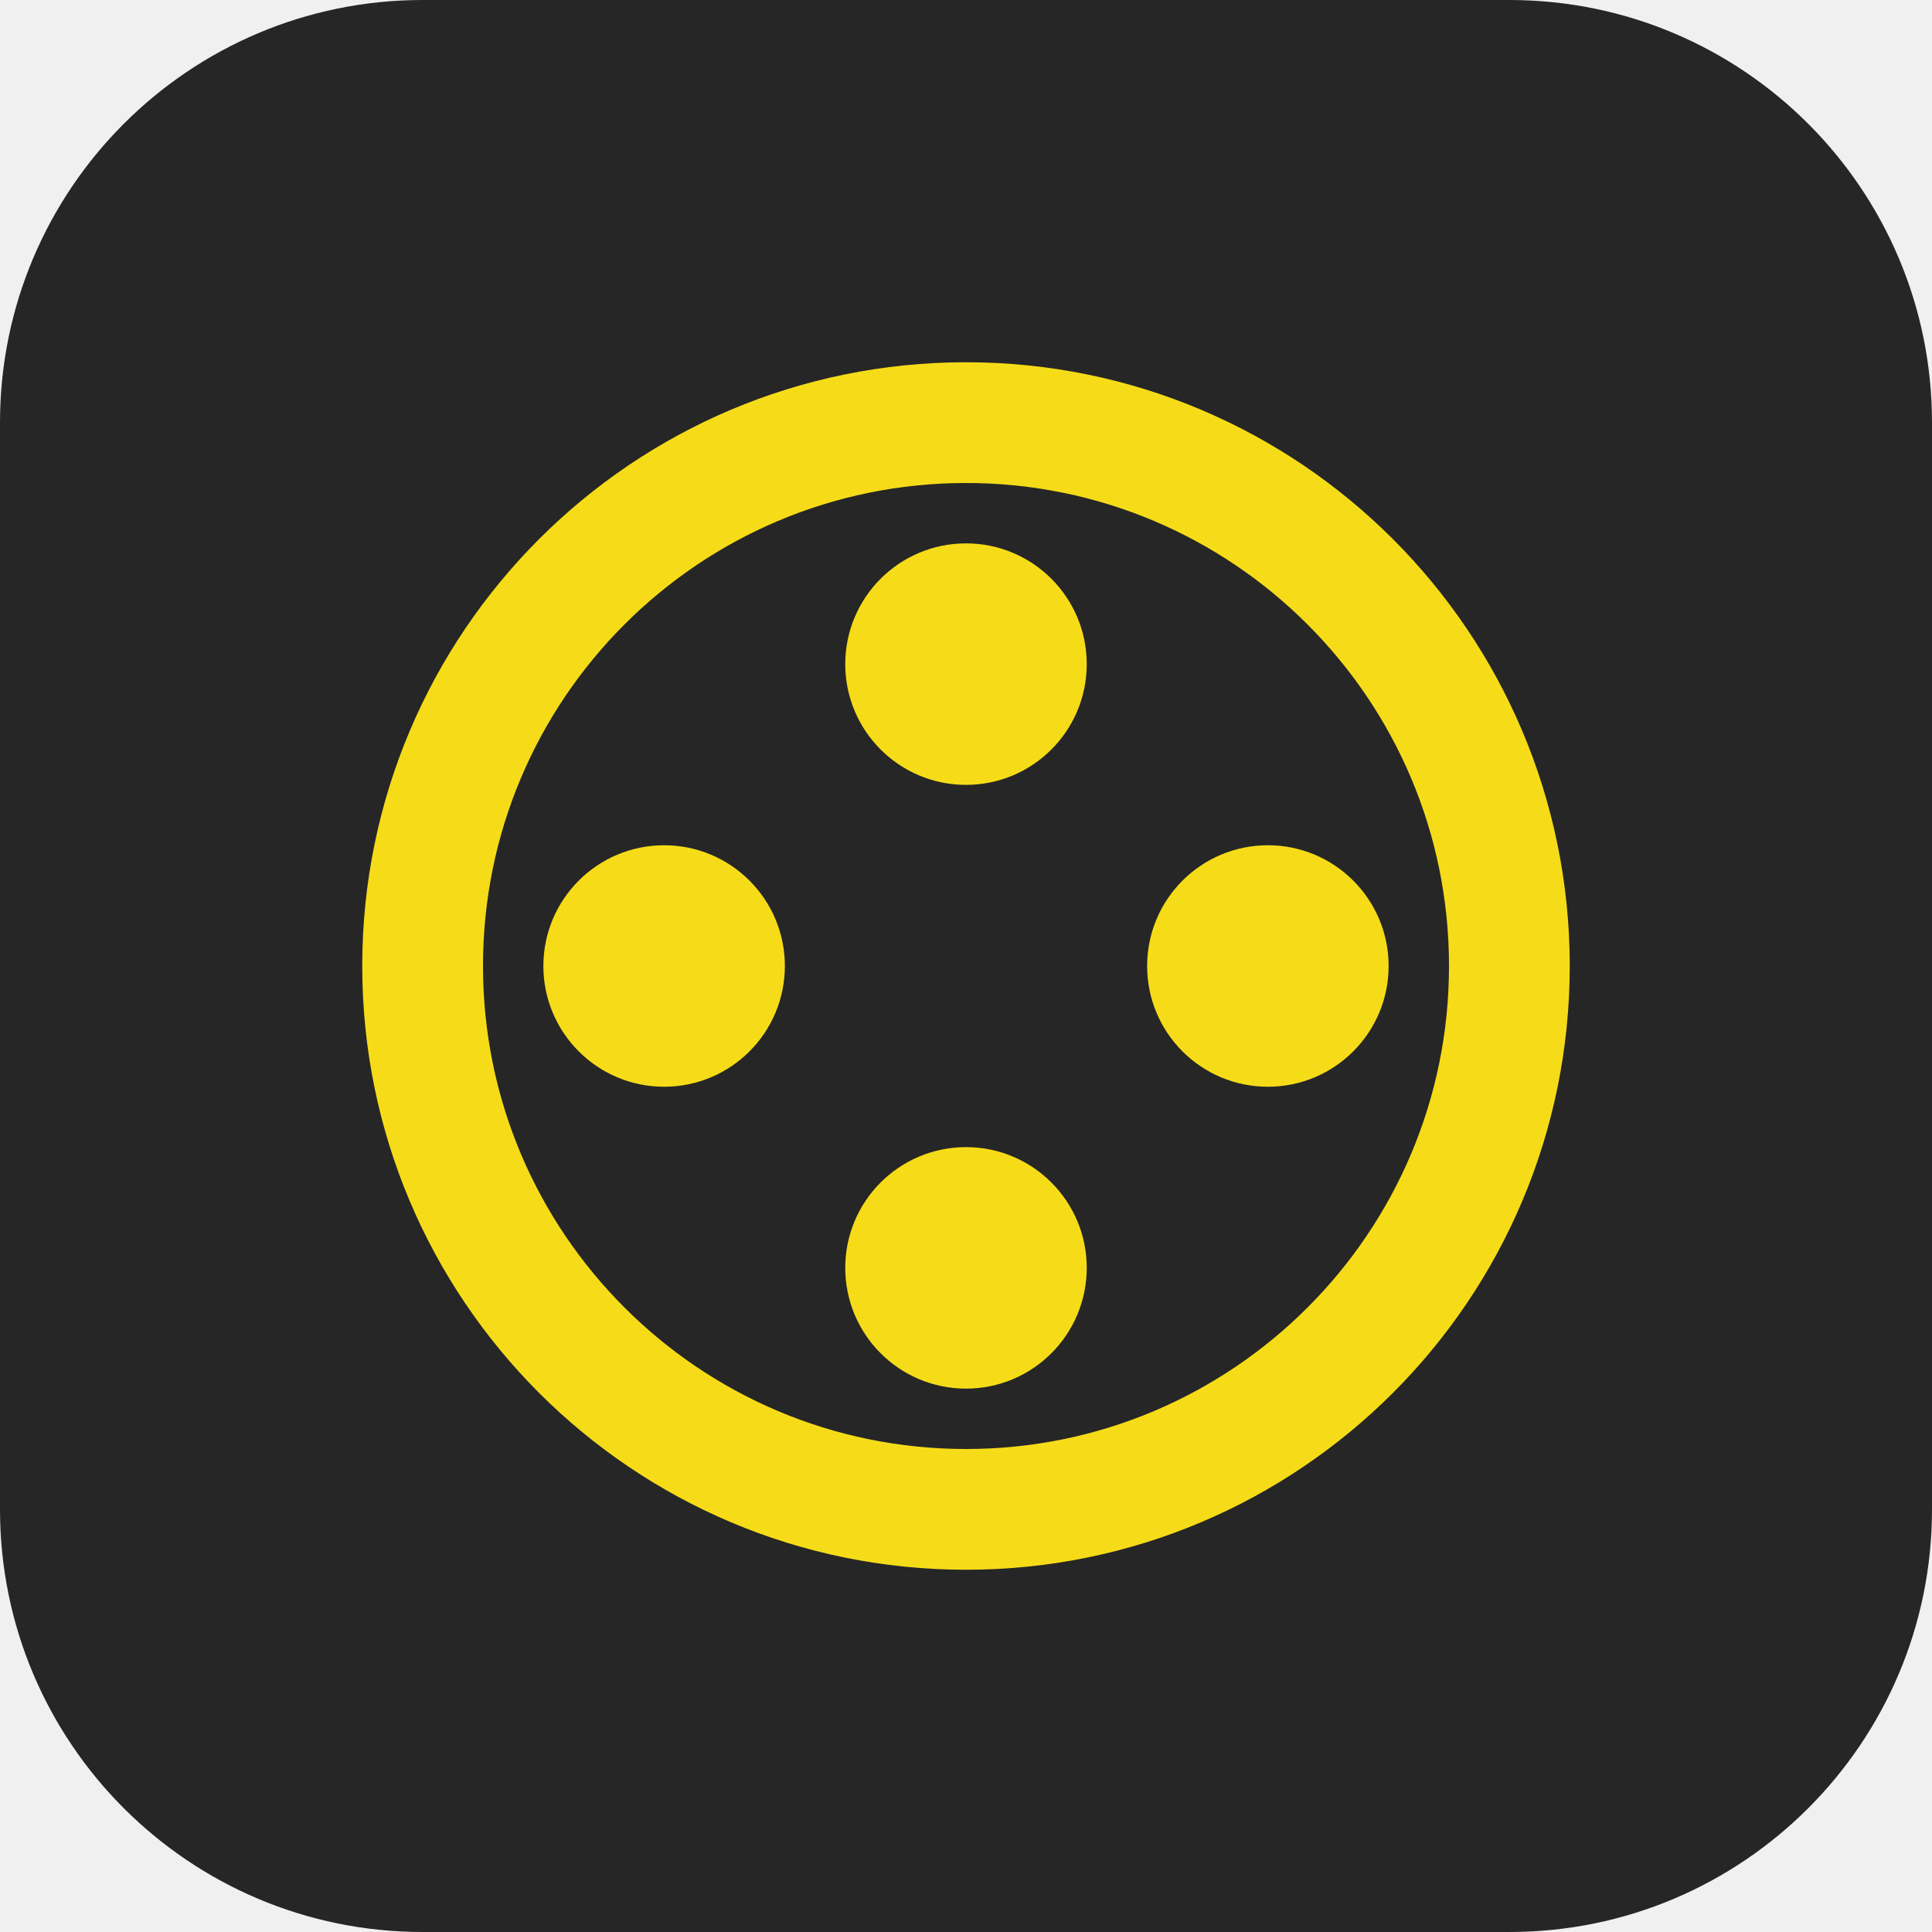
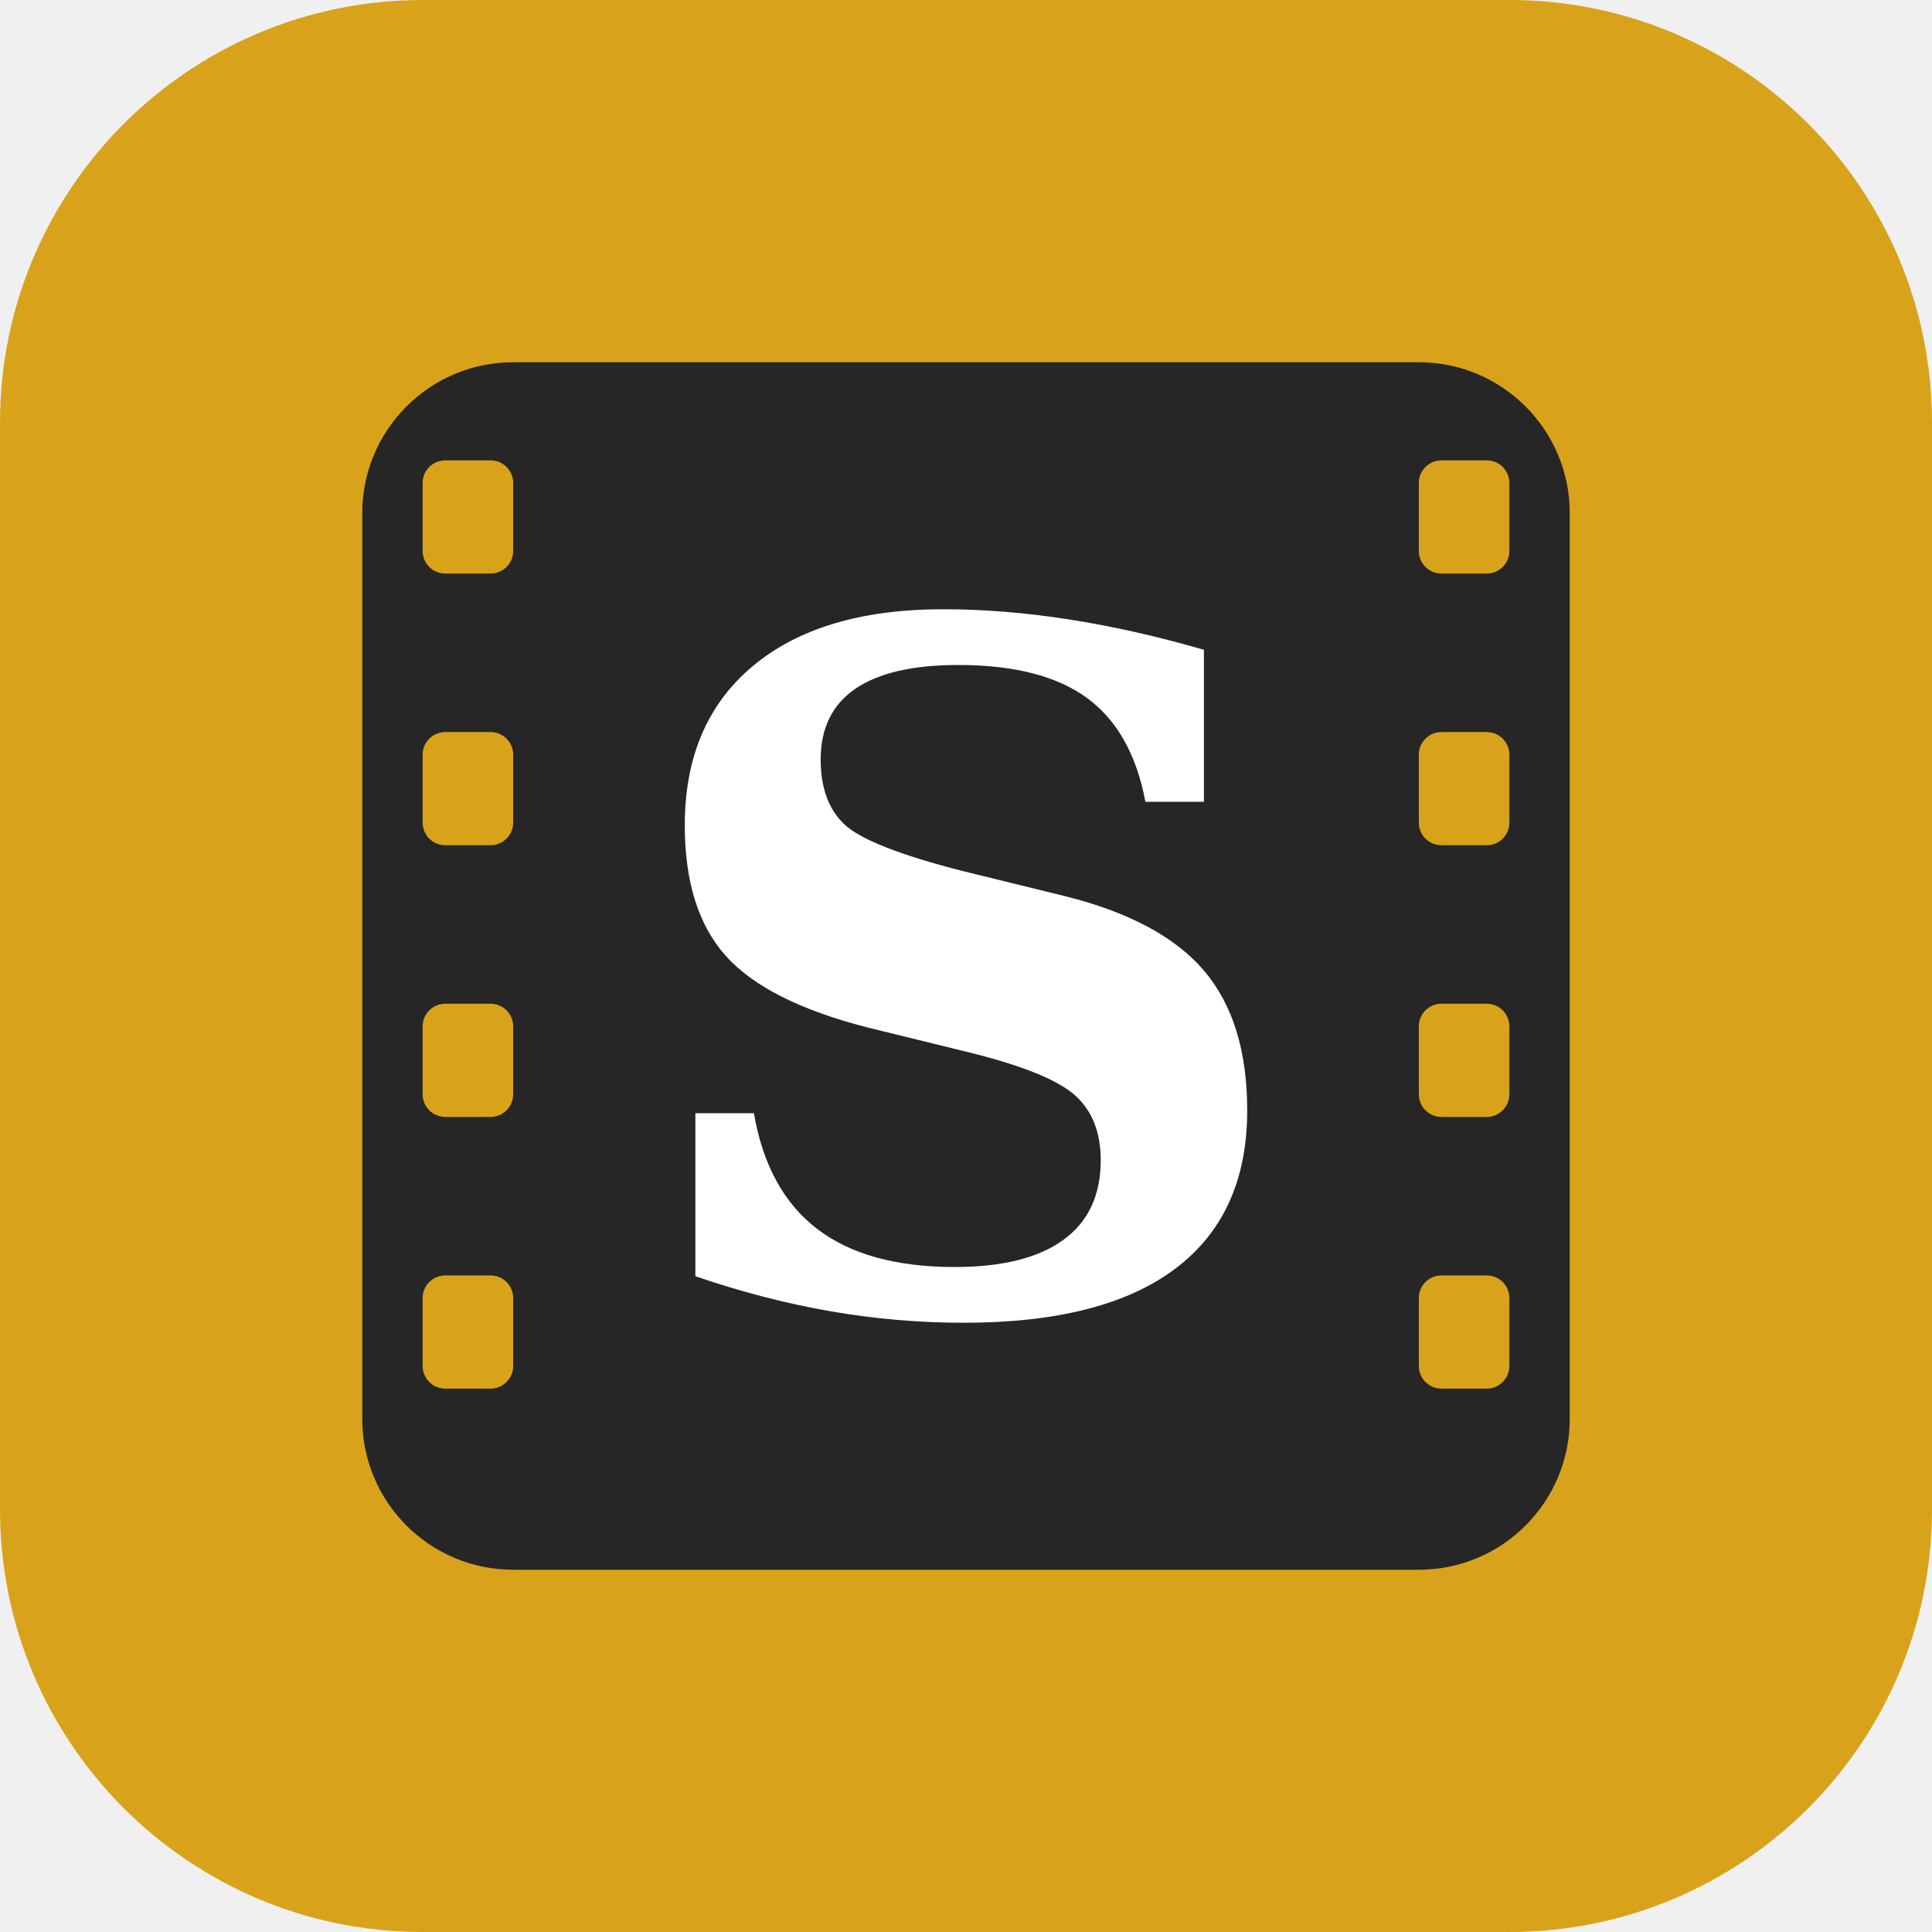
- <svg xmlns="http://www.w3.org/2000/svg" viewBox="0 0 64 64">
-   <rect width="64" height="64" rx="14" fill="#262626" />
-   <circle cx="32" cy="32" r="18" fill="none" stroke="#F6DC18" stroke-width="4" />
-   <circle cx="32" cy="22" r="4" fill="#F6DC18" />
-   <circle cx="32" cy="42" r="4" fill="#F6DC18" />
-   <circle cx="22" cy="32" r="4" fill="#F6DC18" />
-   <circle cx="42" cy="32" r="4" fill="#F6DC18" />
+ <svg xmlns="http://www.w3.org/2000/svg" viewBox="0 0 512 512">
+   <rect width="512" height="512" rx="112" fill="#D9A21B" />
+   <rect x="96" y="96" width="320" height="320" rx="40" fill="#262626" />
+   <g fill="#D9A21B">
+     <rect x="112" y="122" width="24" height="30" rx="6" />
+     <rect x="112" y="194" width="24" height="30" rx="6" />
+     <rect x="112" y="266" width="24" height="30" rx="6" />
+     <rect x="112" y="338" width="24" height="30" rx="6" />
+     <rect x="376" y="122" width="24" height="30" rx="6" />
+     <rect x="376" y="194" width="24" height="30" rx="6" />
+     <rect x="376" y="266" width="24" height="30" rx="6" />
+     <rect x="376" y="338" width="24" height="30" rx="6" />
+   </g>
+   <path transform="translate(256 256) scale(0.12207 -0.12207) translate(-745.5 -745.5)" d="M158 72V426H285Q314 258 422.0 175.0Q530 92 721 92Q876 92 957.0 151.0Q1038 210 1038 324Q1038 414 983.0 464.0Q928 514 756 557L532 612Q313 668 224.0 767.5Q135 867 135 1051Q135 1273 282.5 1396.5Q430 1520 696 1520Q827 1520 968.5 1498.0Q1110 1476 1262 1432V1102H1135Q1106 1256 1008.0 1327.5Q910 1399 729 1399Q581 1399 505.5 1347.5Q430 1296 430 1194Q430 1101 482.0 1052.5Q534 1004 737 952L961 897Q1169 845 1262.5 735.0Q1356 625 1356 432Q1356 206 1200.0 88.5Q1044 -29 741 -29Q595 -29 451.0 -4.0Q307 21 158 72Z" fill="#ffffff" />
</svg>
